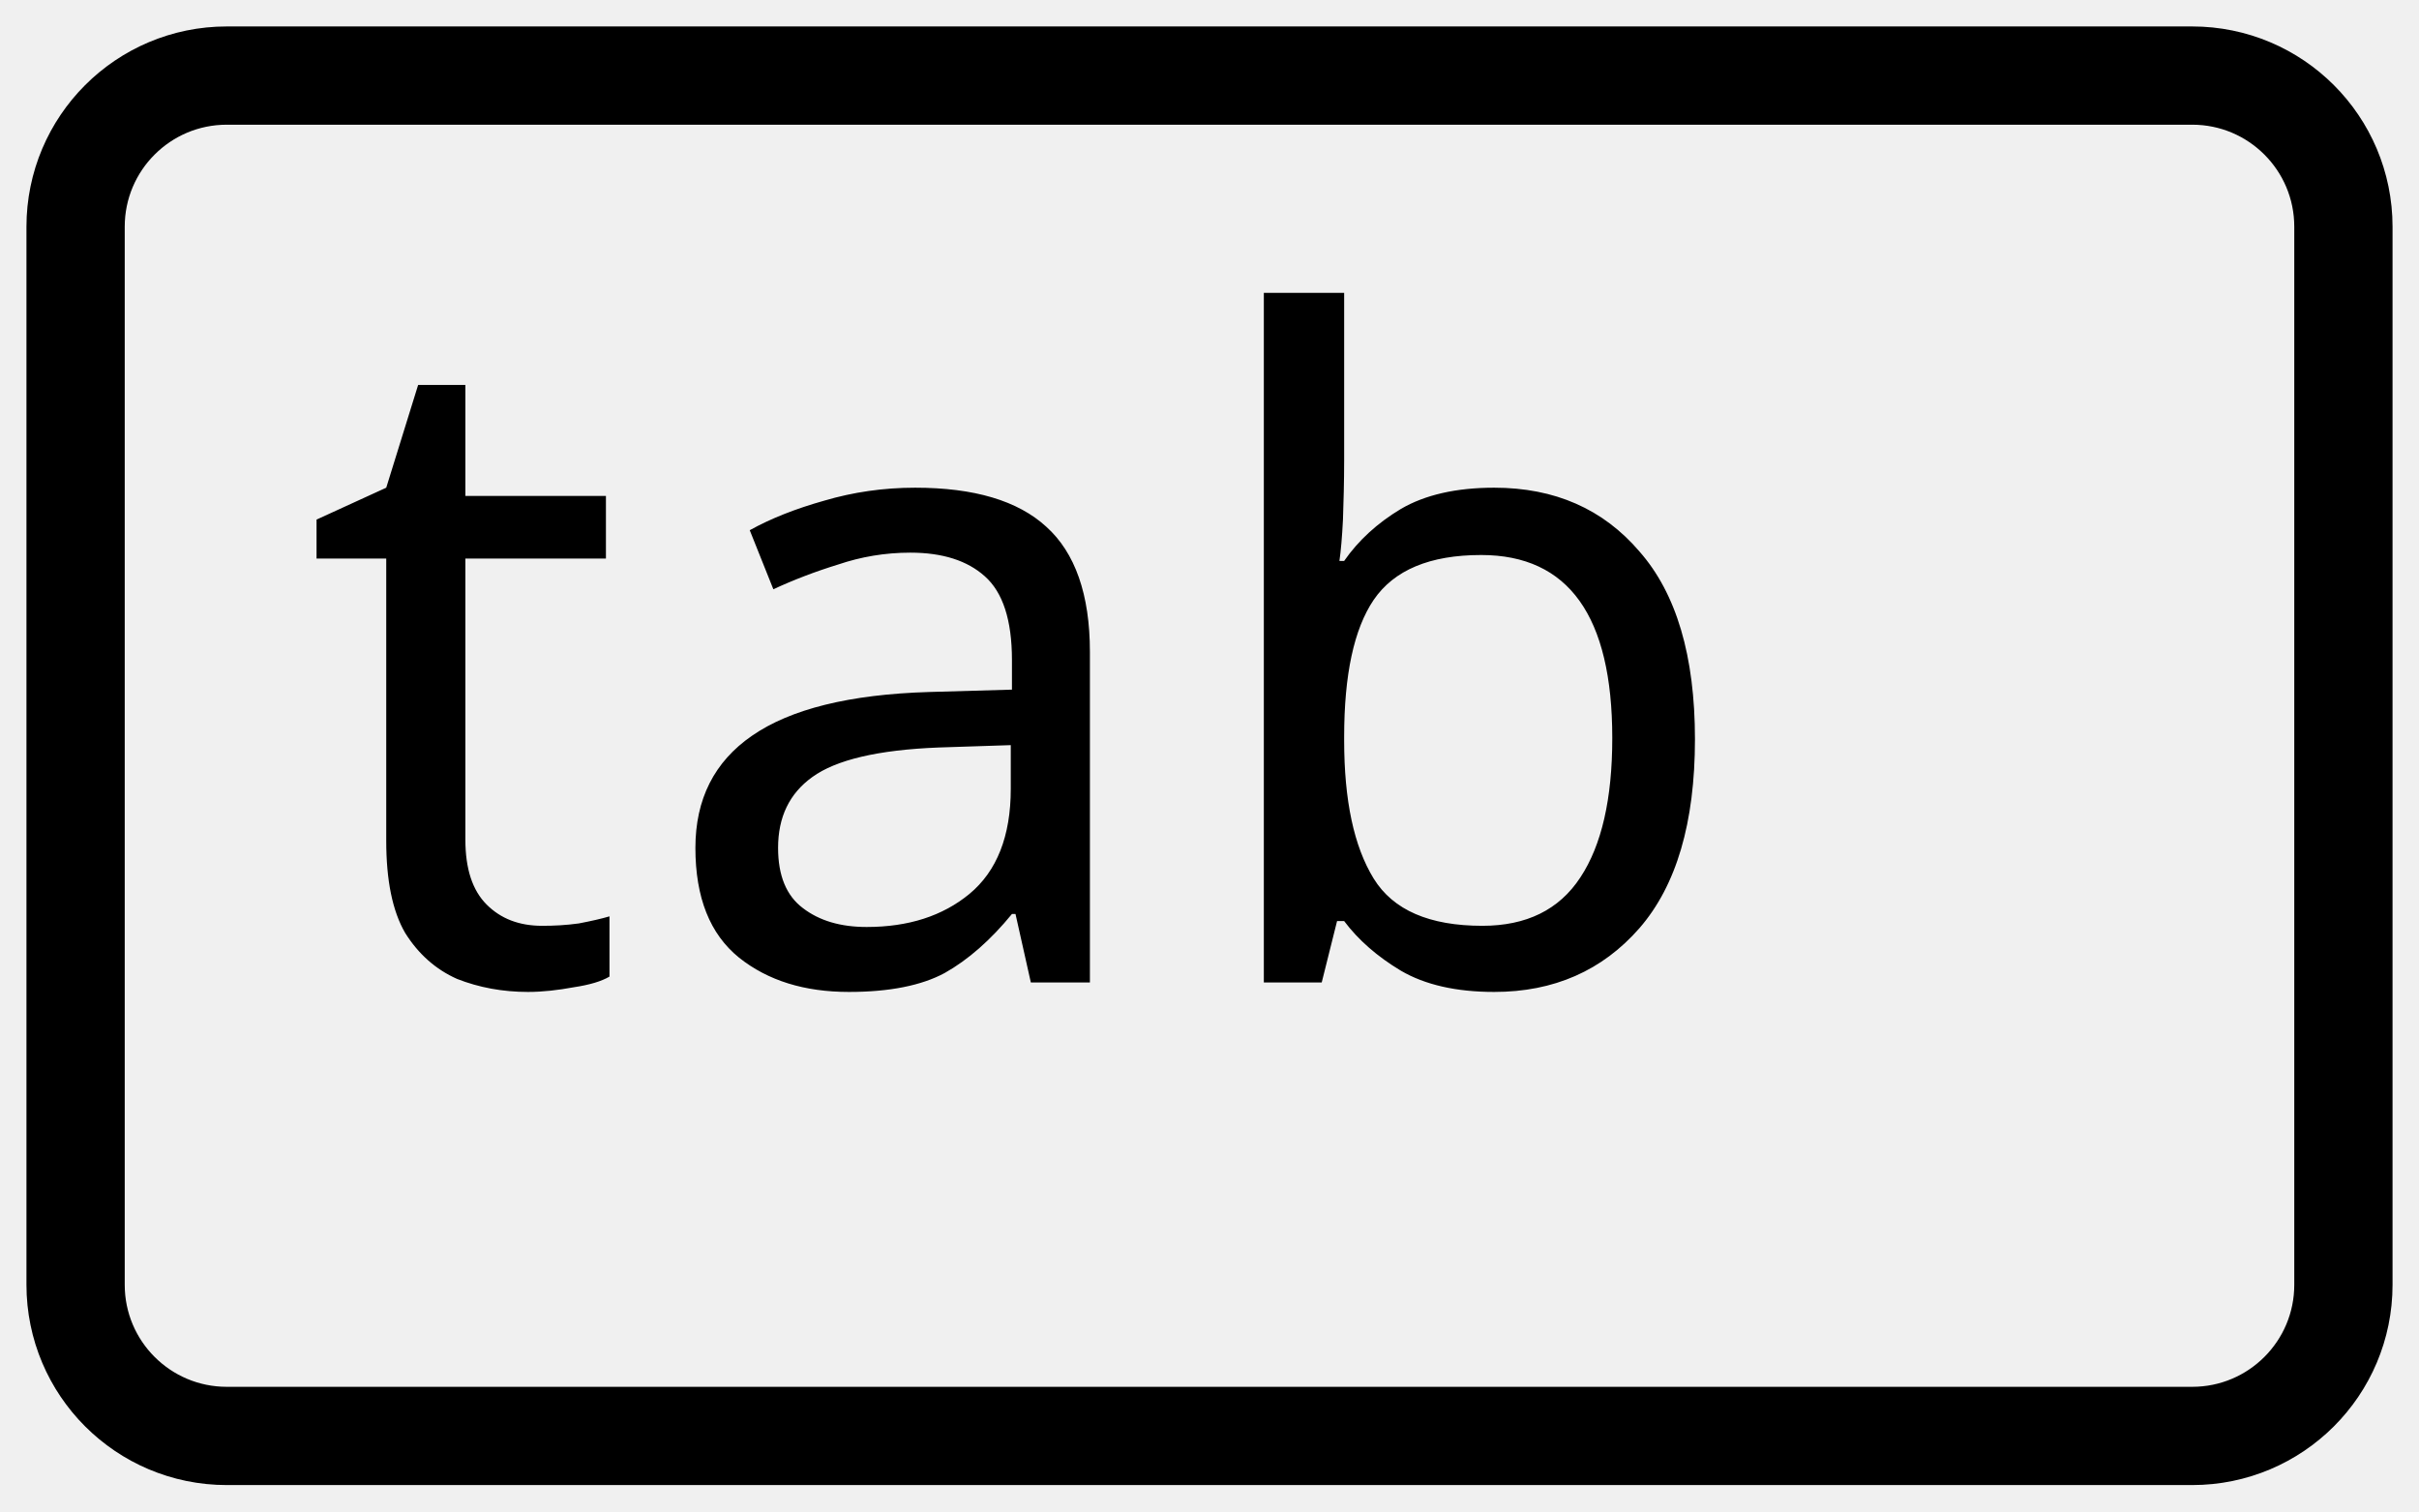
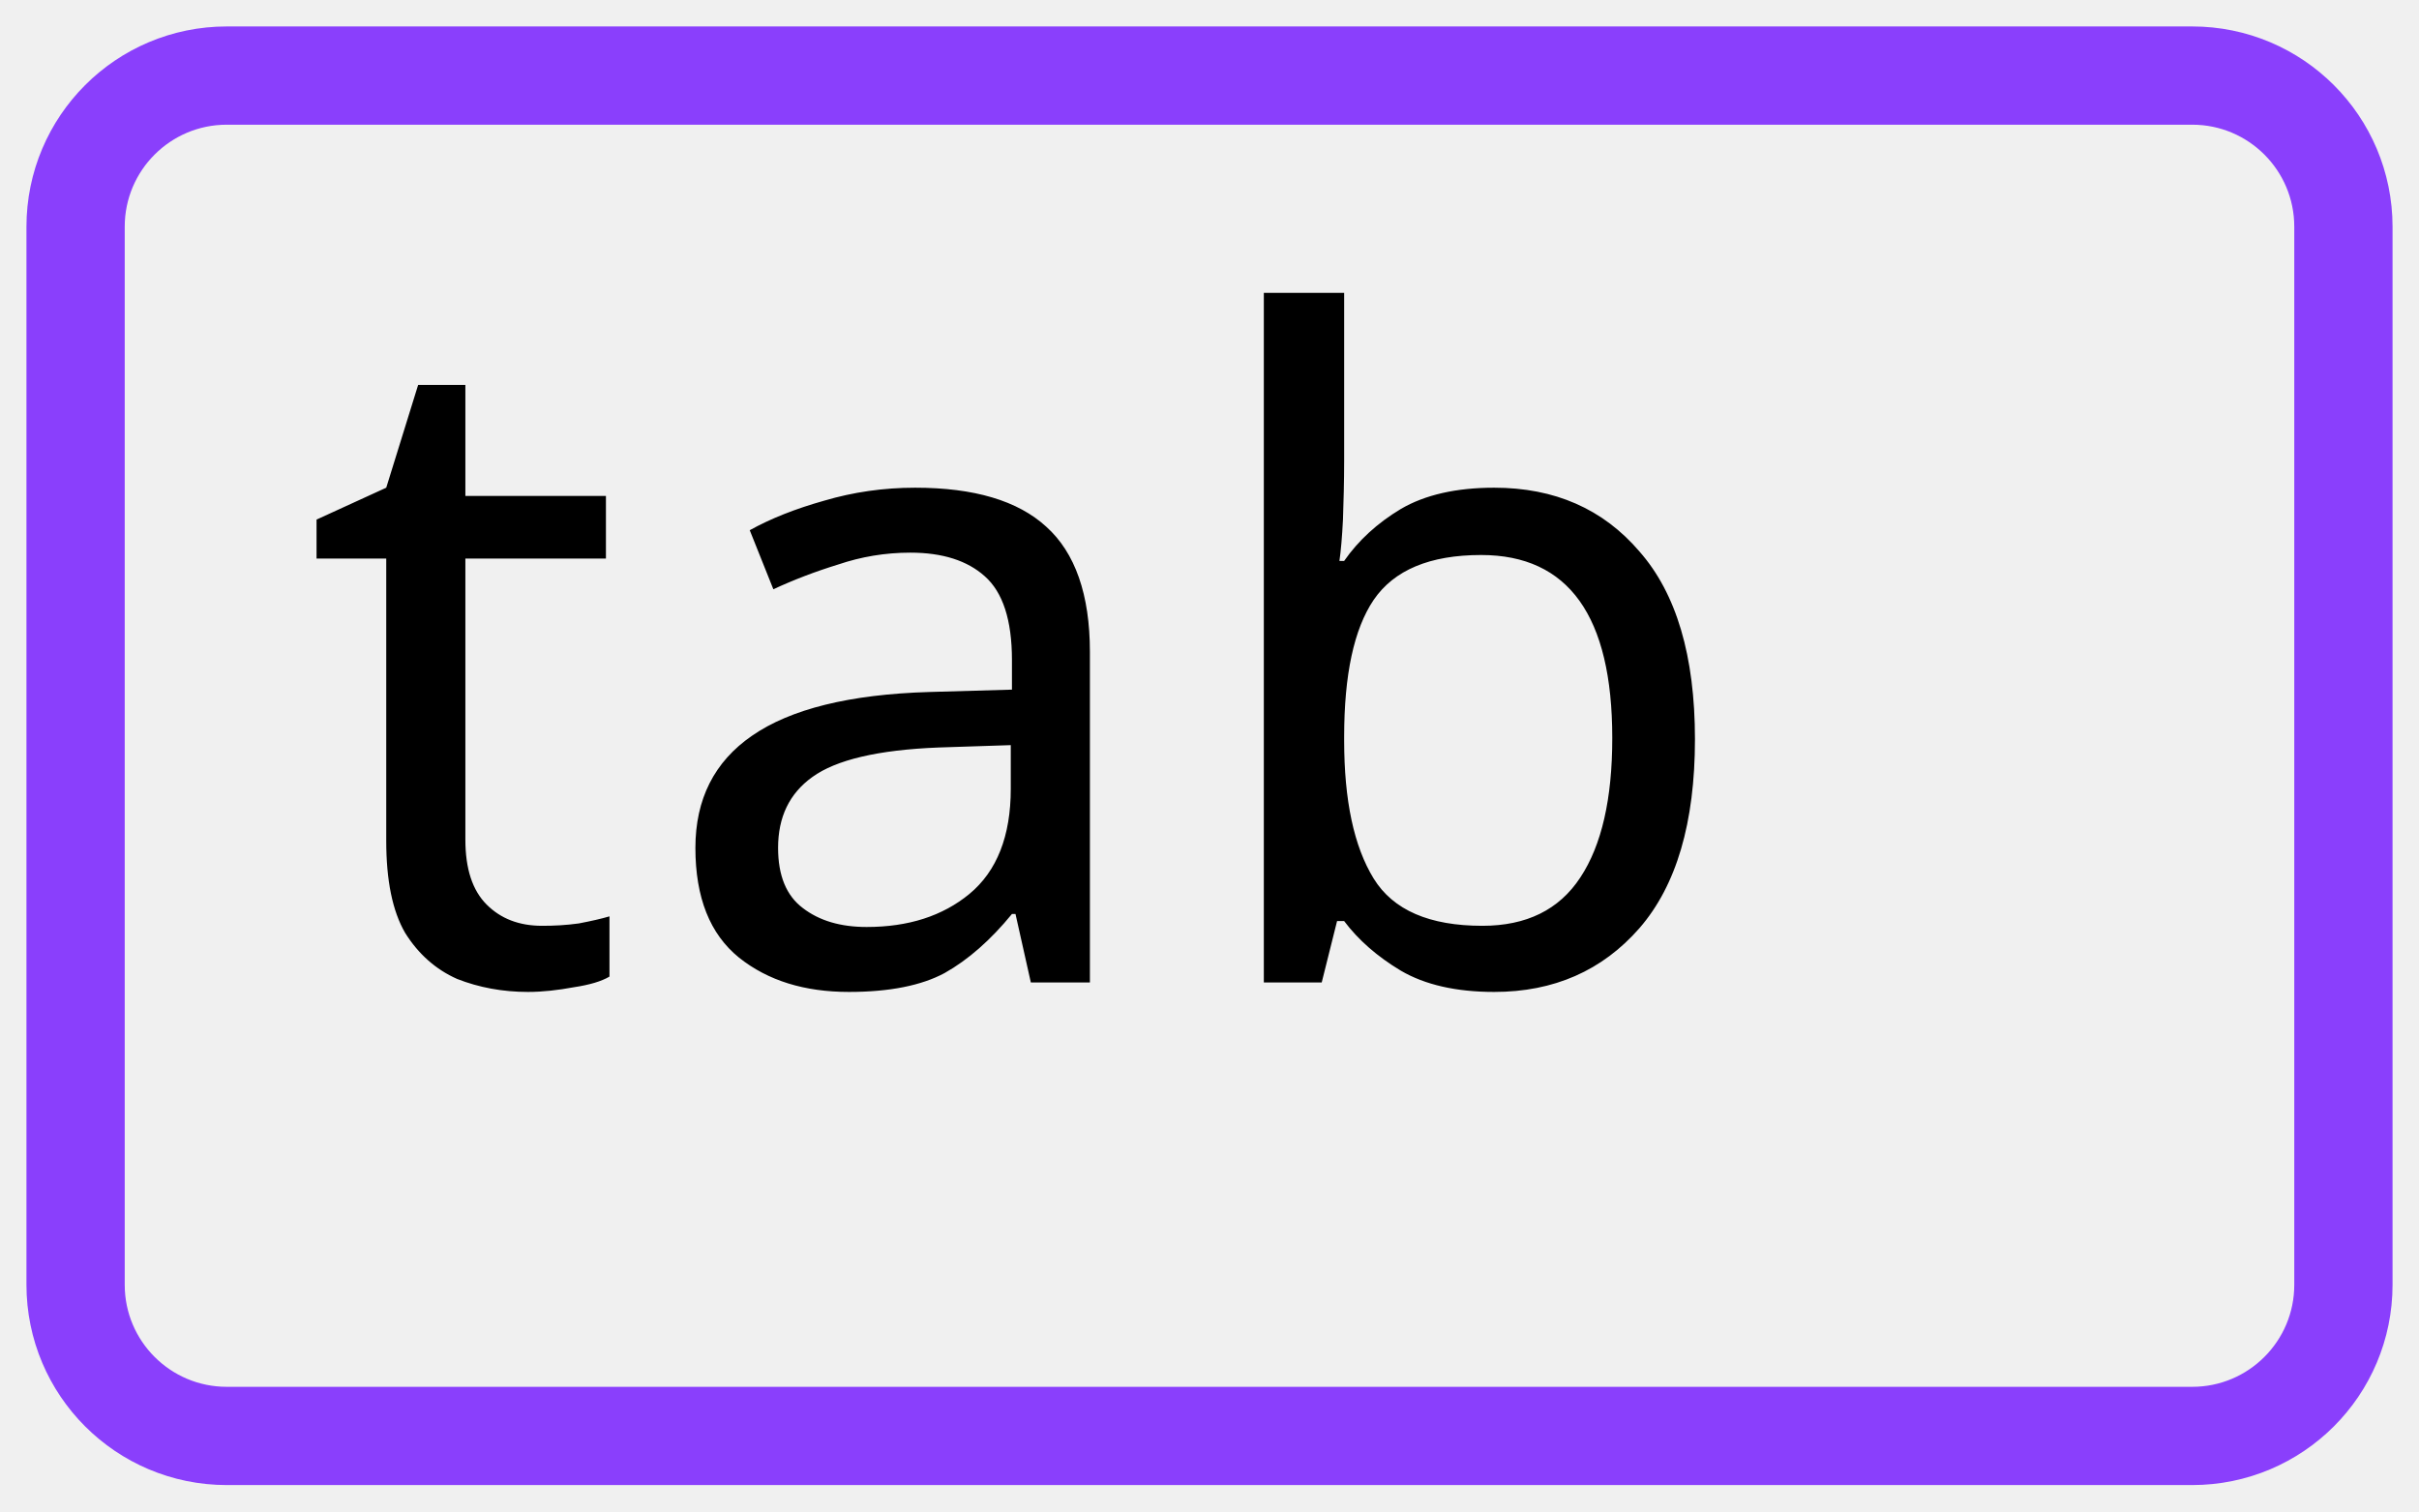
<svg xmlns="http://www.w3.org/2000/svg" width="32px" height="20px" viewBox="0 0 32 20" version="1.1">
  <style>
-         path {
-             fill: black; stroke: black;
-         }
+         path { fill: black; stroke: black; }
+         text { fill: black; }
        @media (prefers-color-scheme: dark) {
-             path { fill: white; stroke: white;}
+             path { fill: white; stroke: white; }
+             text { fill: white; }
        }
    </style>
  <g id="Latest-workflows" stroke="none" stroke-width="1" fill="none" fill-rule="evenodd">
    <g id="user-guide" transform="translate(-446, -8785)">
      <g id="Group-3-Copy-7" transform="translate(447, 8786)">
-         <rect id="Background" stroke="#000000" stroke-width="1.3" x="0" y="0" width="30" height="18" rx="2" />
+         <rect id="Background" stroke="#8a3ffc" stroke-width="1.3" x="0" y="0" width="30" height="18" rx="2" />
        <text id="Text" font-family="IBMPlexSans-Medium, IBM Plex Sans" font-size="12" font-weight="400" line-spacing="16" letter-spacing="0.32" fill="#000000">
          <tspan x="3" y="12">tab</tspan>
        </text>
      </g>
    </g>
  </g>
</svg>
